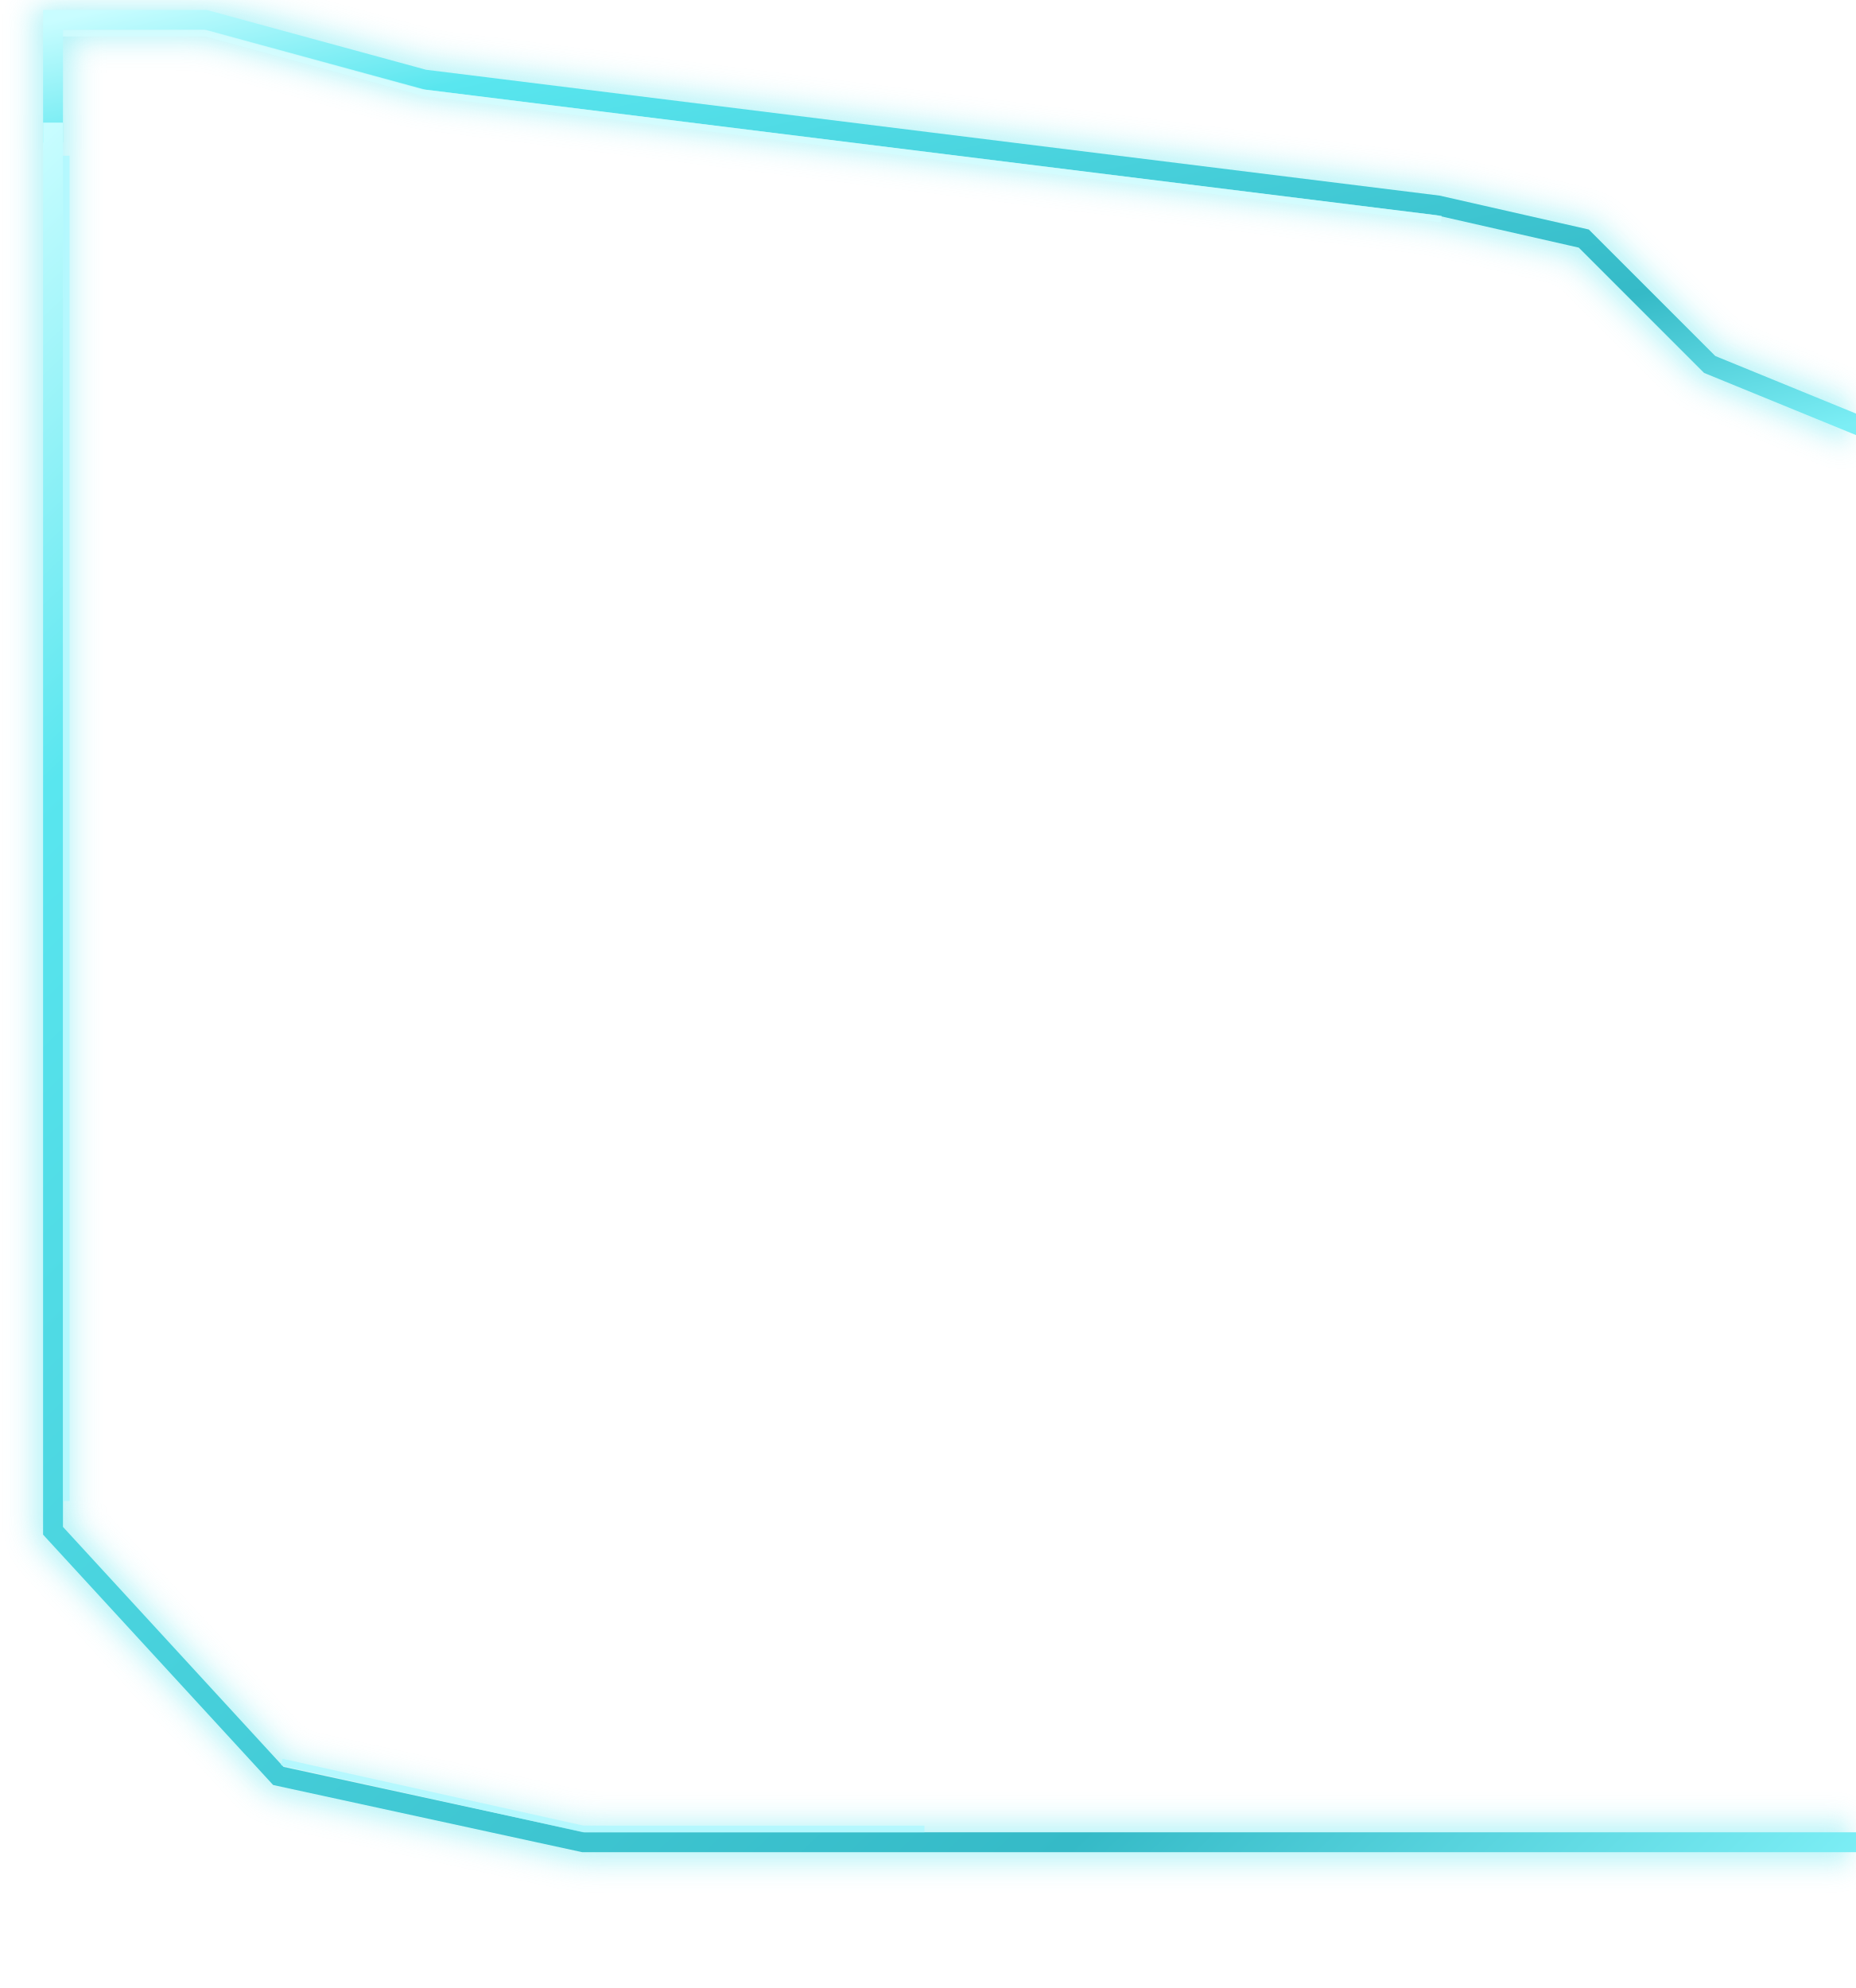
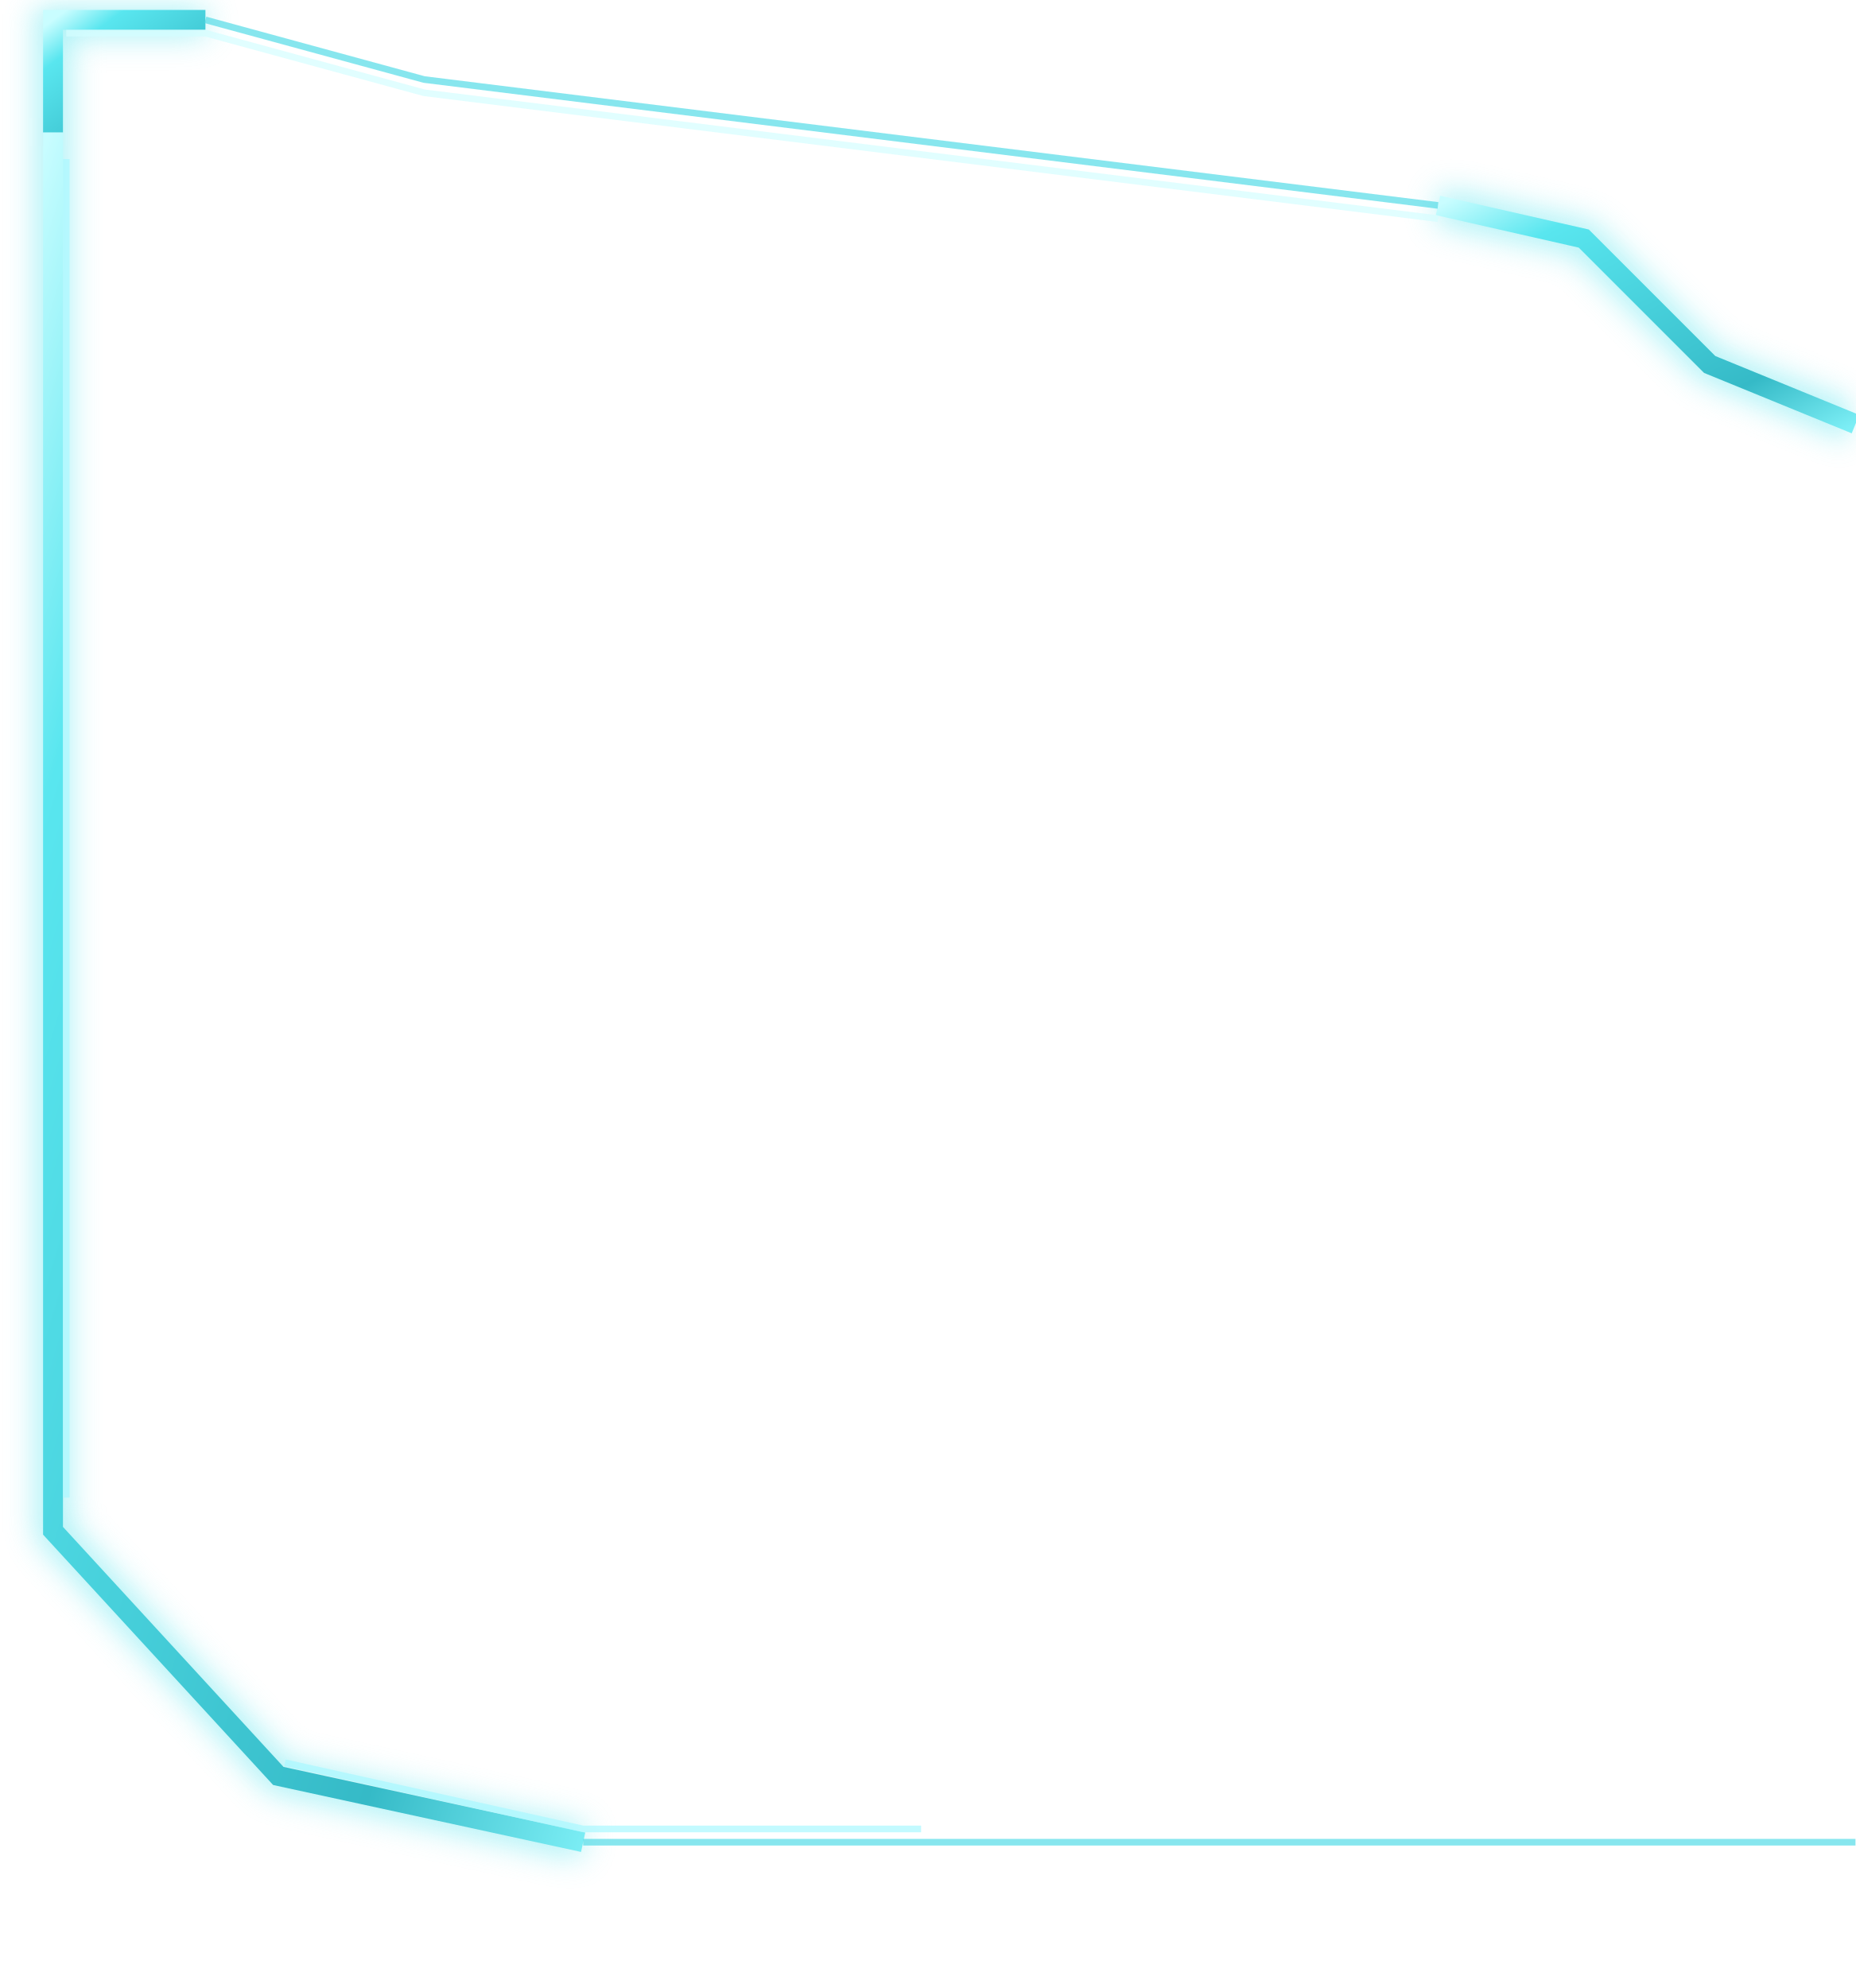
<svg xmlns="http://www.w3.org/2000/svg" viewBox="0 0 280 300" width="280" height="300" preserveAspectRatio="none">
  <defs>
    <filter id="glow" x="-30%" y="-30%" width="160%" height="160%" color-interpolation-filters="sRGB">
      <feGaussianBlur stdDeviation="2.3" />
    </filter>
    <linearGradient id="cyan" x1="0" y1="0" x2="1" y2="1">
      <stop offset="0" stop-color="#c9fdff" />
      <stop offset=".19" stop-color="#59e6ef" />
      <stop offset=".78" stop-color="#35bac7" />
      <stop offset="1" stop-color="#7ceef5" />
    </linearGradient>
  </defs>
-   <g fill="none" stroke-linecap="square" stroke-linejoin="miter">
+   <g fill="none" stroke-linecap="butt" stroke-linejoin="miter">
    <g stroke="#4de3ed" stroke-width="5" opacity=".48" filter="url(#glow)">
-       <path d="M8 20 V3 H31 L64 12 L217 31 L239 36 L258 55 L280 64" />
-       <path d="M8 20 V231 L42 268 L88 278 H280" />
+       <path d="M8 20 V3 H31" />
+       <path d="M217 31 L239 36 L258 55 L280 64" />
+       <path d="M8 20 V231 L42 268 L88 278" />
    </g>
    <g stroke="url(#cyan)" stroke-width="3">
-       <path d="M8 20 V3 H31 L64 12 L217 31 L239 36 L258 55 L280 64" />
-       <path d="M8 20 V231 L42 268 L88 278 H280" />
+       <path d="M8 20 V3 H31" />
+       <path d="M217 31 L239 36 L258 55 L280 64" />
+       <path d="M8 20 V231 L42 268 L88 278" />
+     </g>
+     <g stroke="#54dce7" stroke-width="1" opacity=".7">
+       <path d="M31 3 L64 12 L217 31" />
+       <path d="M88 278 H280" />
    </g>
    <path d="M10 5 H31 L64 14 L217 33" stroke="#d4fdff" stroke-width="1" opacity=".7" />
    <path d="M10 24 V226" stroke="#aaf8ff" stroke-width="1" opacity=".7" />
    <path d="M43 266 L88 276 H139" stroke="#aaf8ff" stroke-width="1" opacity=".7" />
  </g>
</svg>
